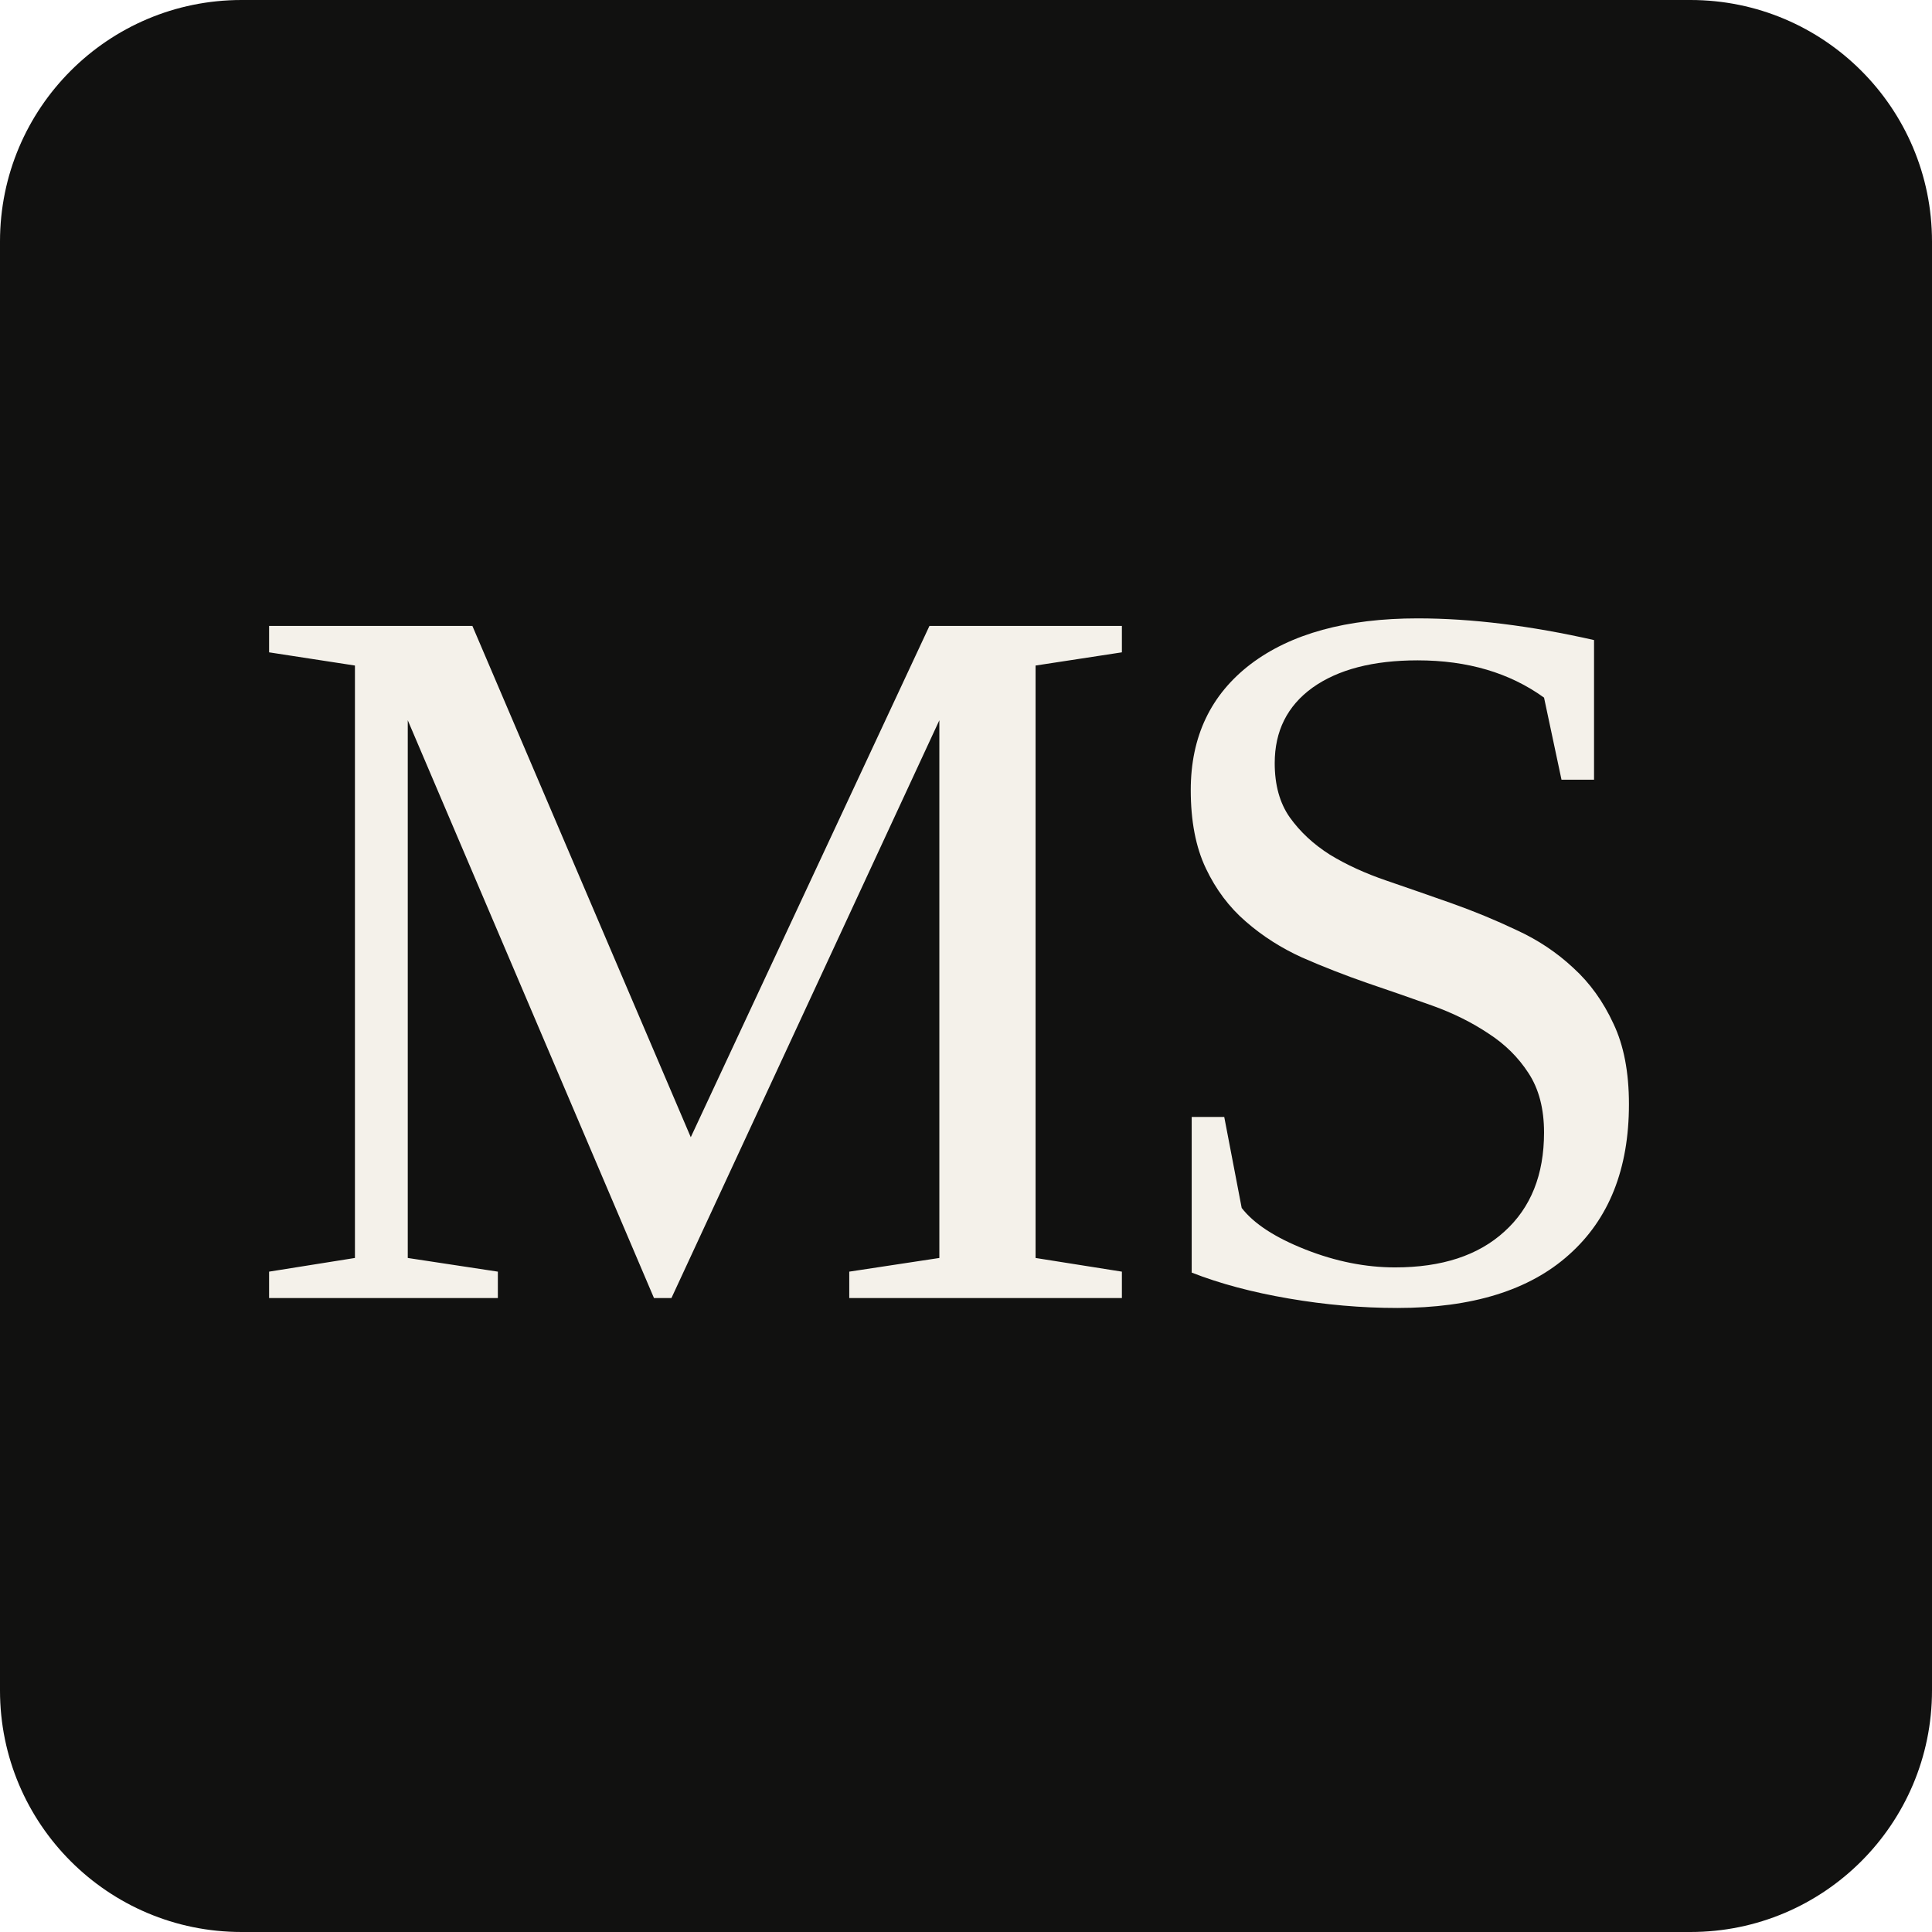
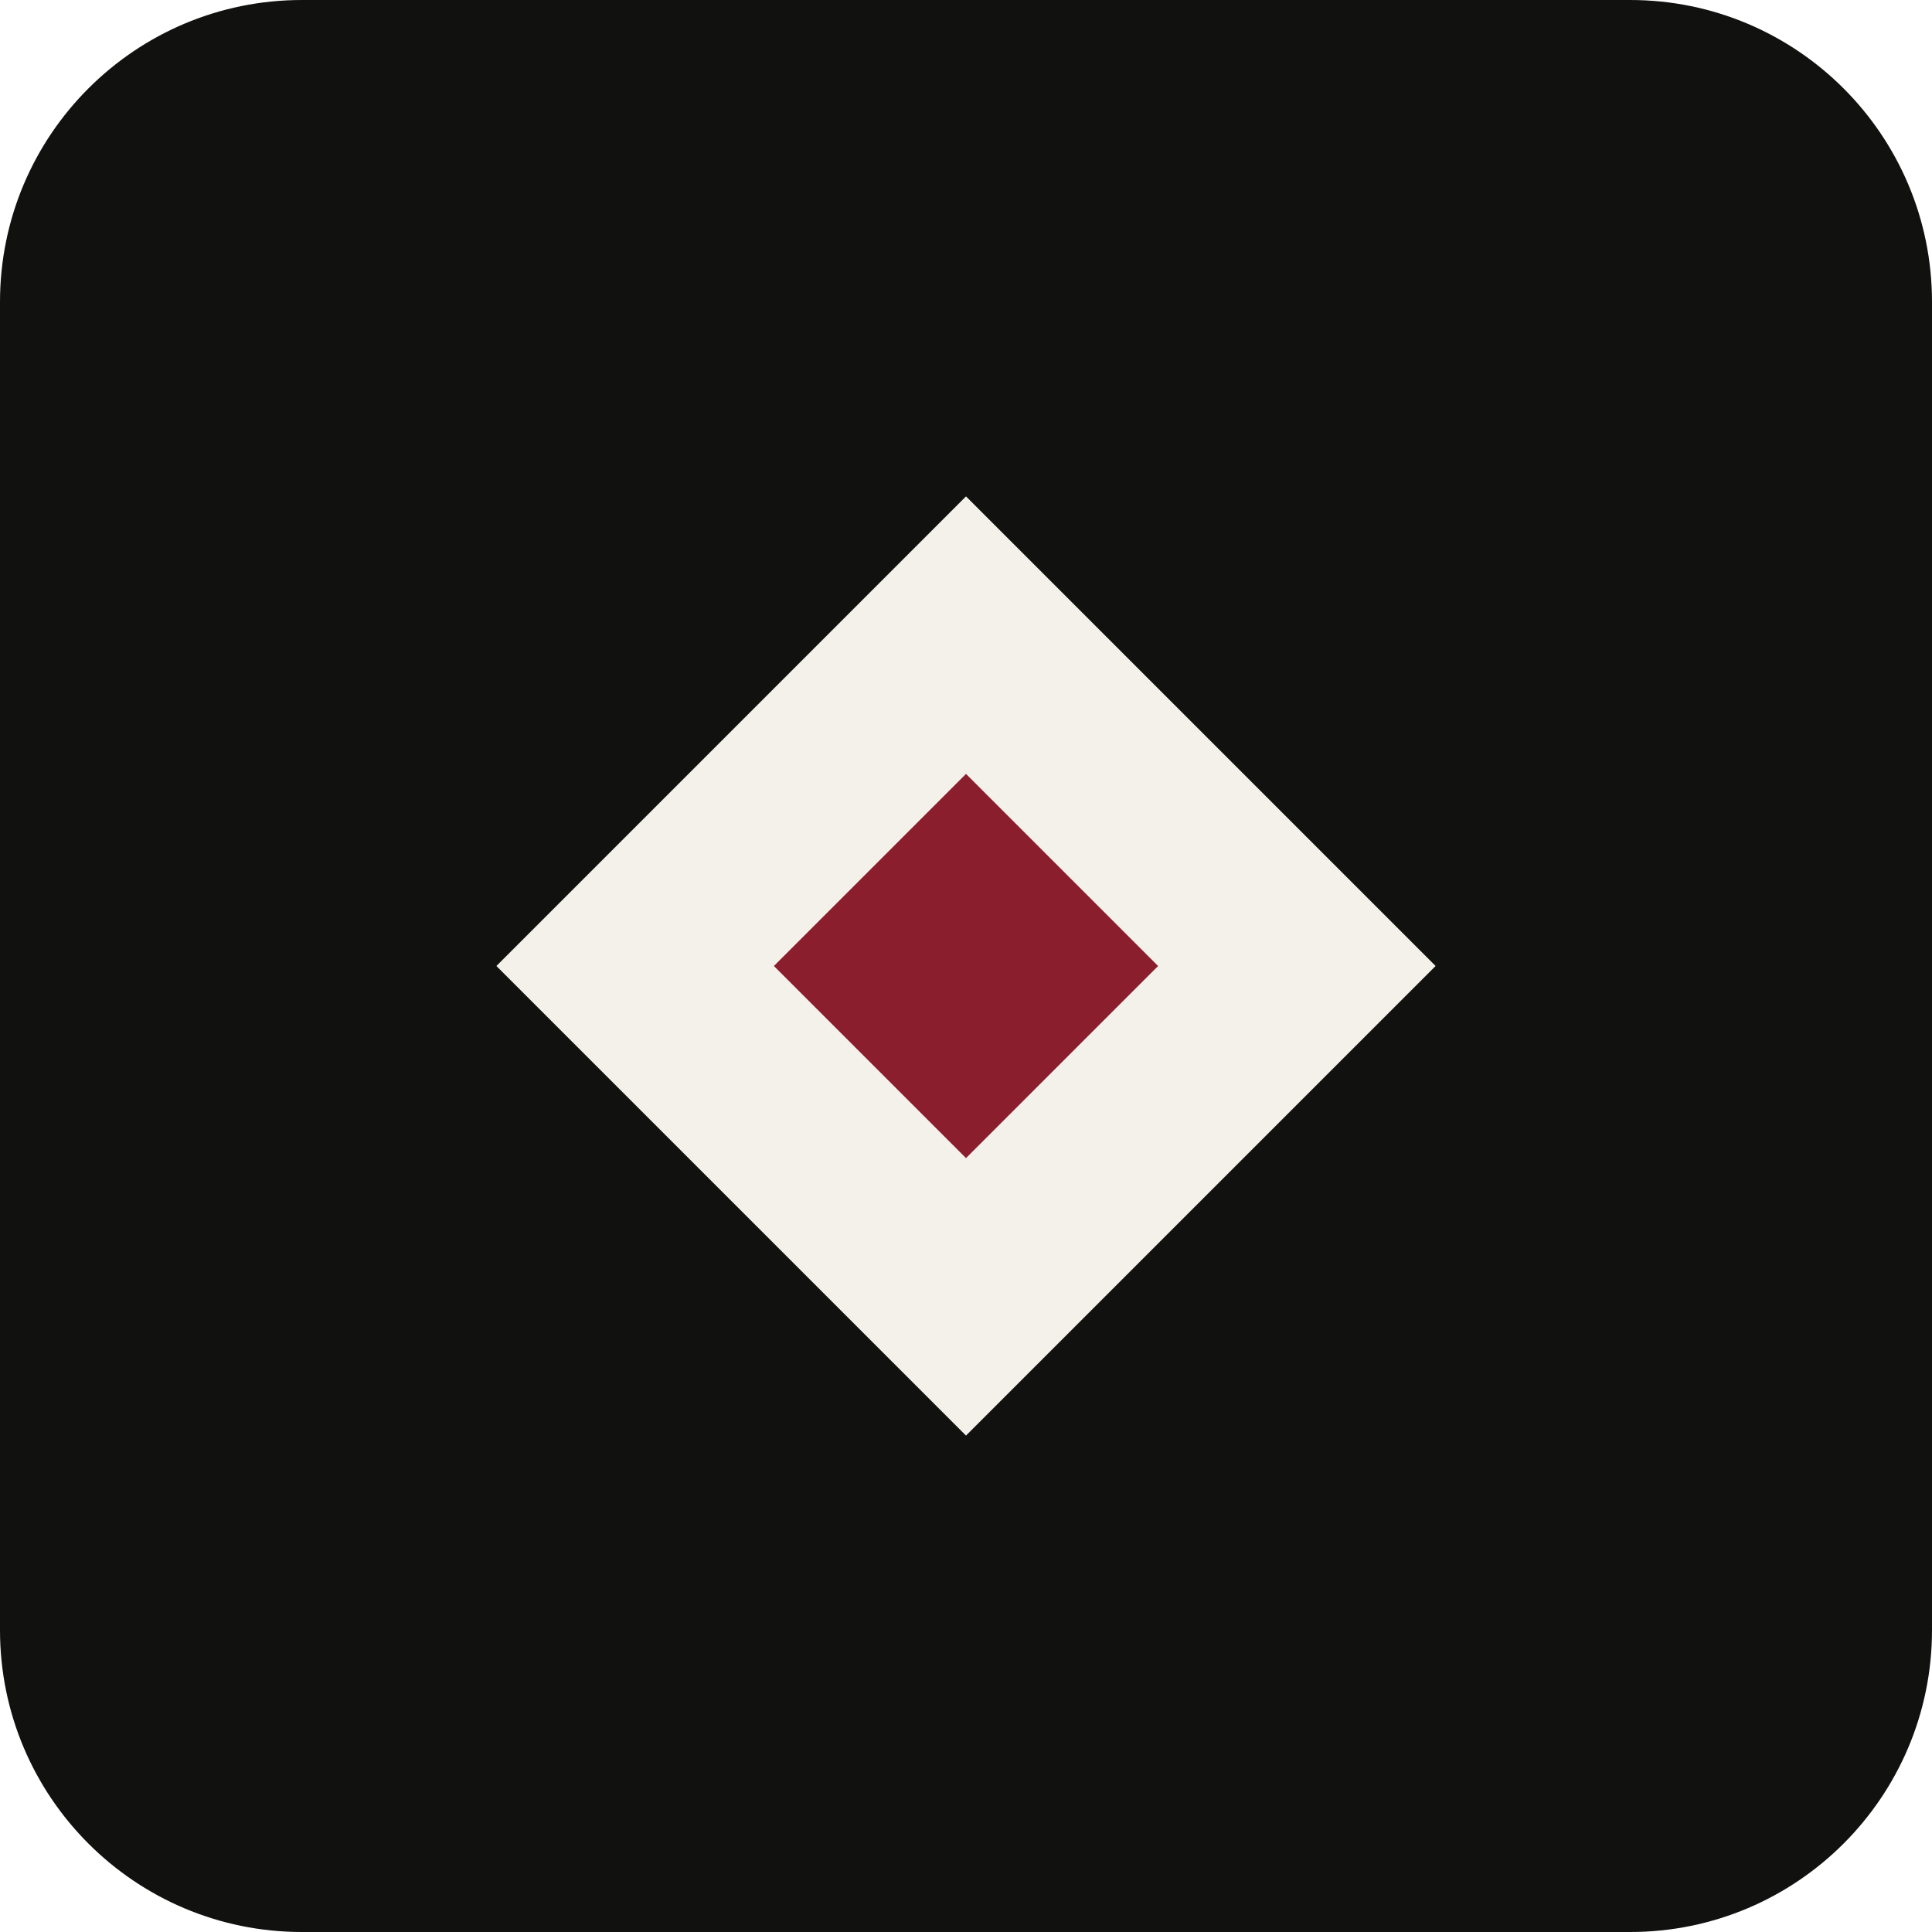
<svg xmlns="http://www.w3.org/2000/svg" viewBox="0 0 64 64">
-   <rect width="64" height="64" rx="8" fill="#111110" />
-   <text x="32" y="43" text-anchor="middle" font-family="Instrument Serif, Georgia, 'Times New Roman', serif" font-size="34" fill="#F4F1EA" letter-spacing="-1">MS</text>
+   <rect width="64" height="64" rx="10" fill="#111110" />
+   <rect x="21" y="21" width="22" height="22" transform="rotate(45 32 32)" fill="#F4F1EA" />
+   <rect x="27.5" y="27.5" width="9" height="9" transform="rotate(45 32 32)" fill="#8B1E2D" />
</svg>
